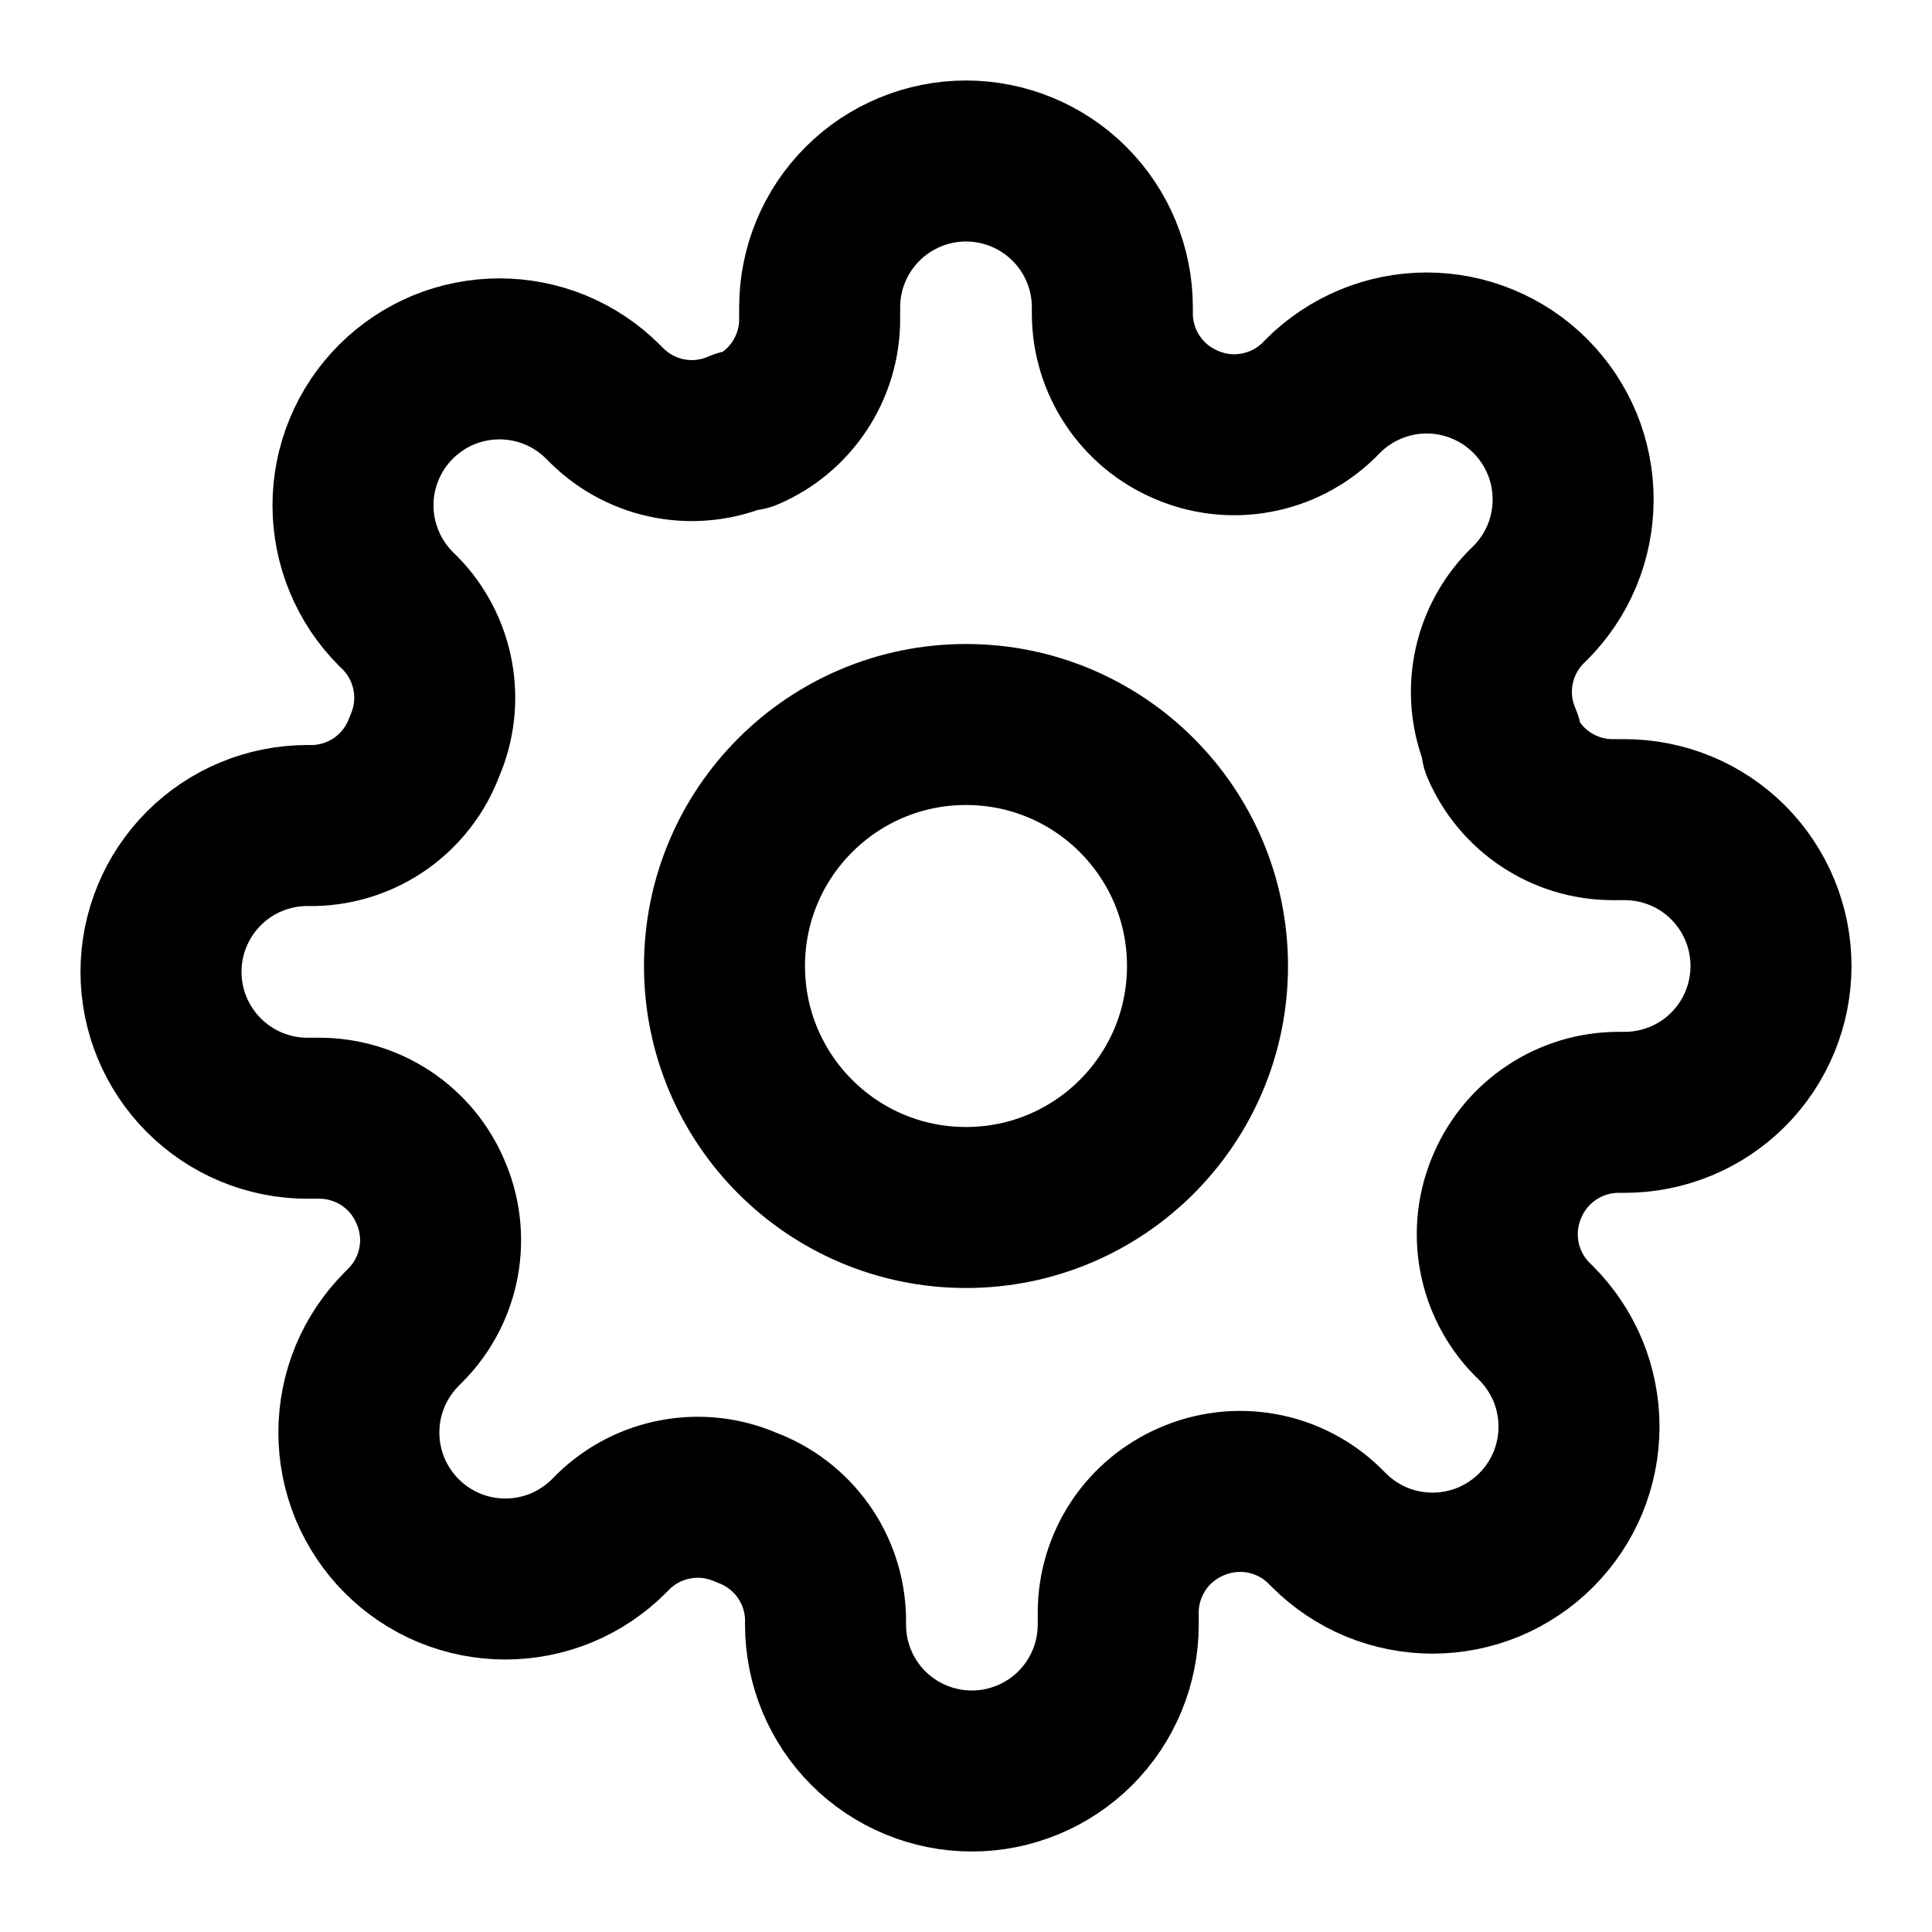
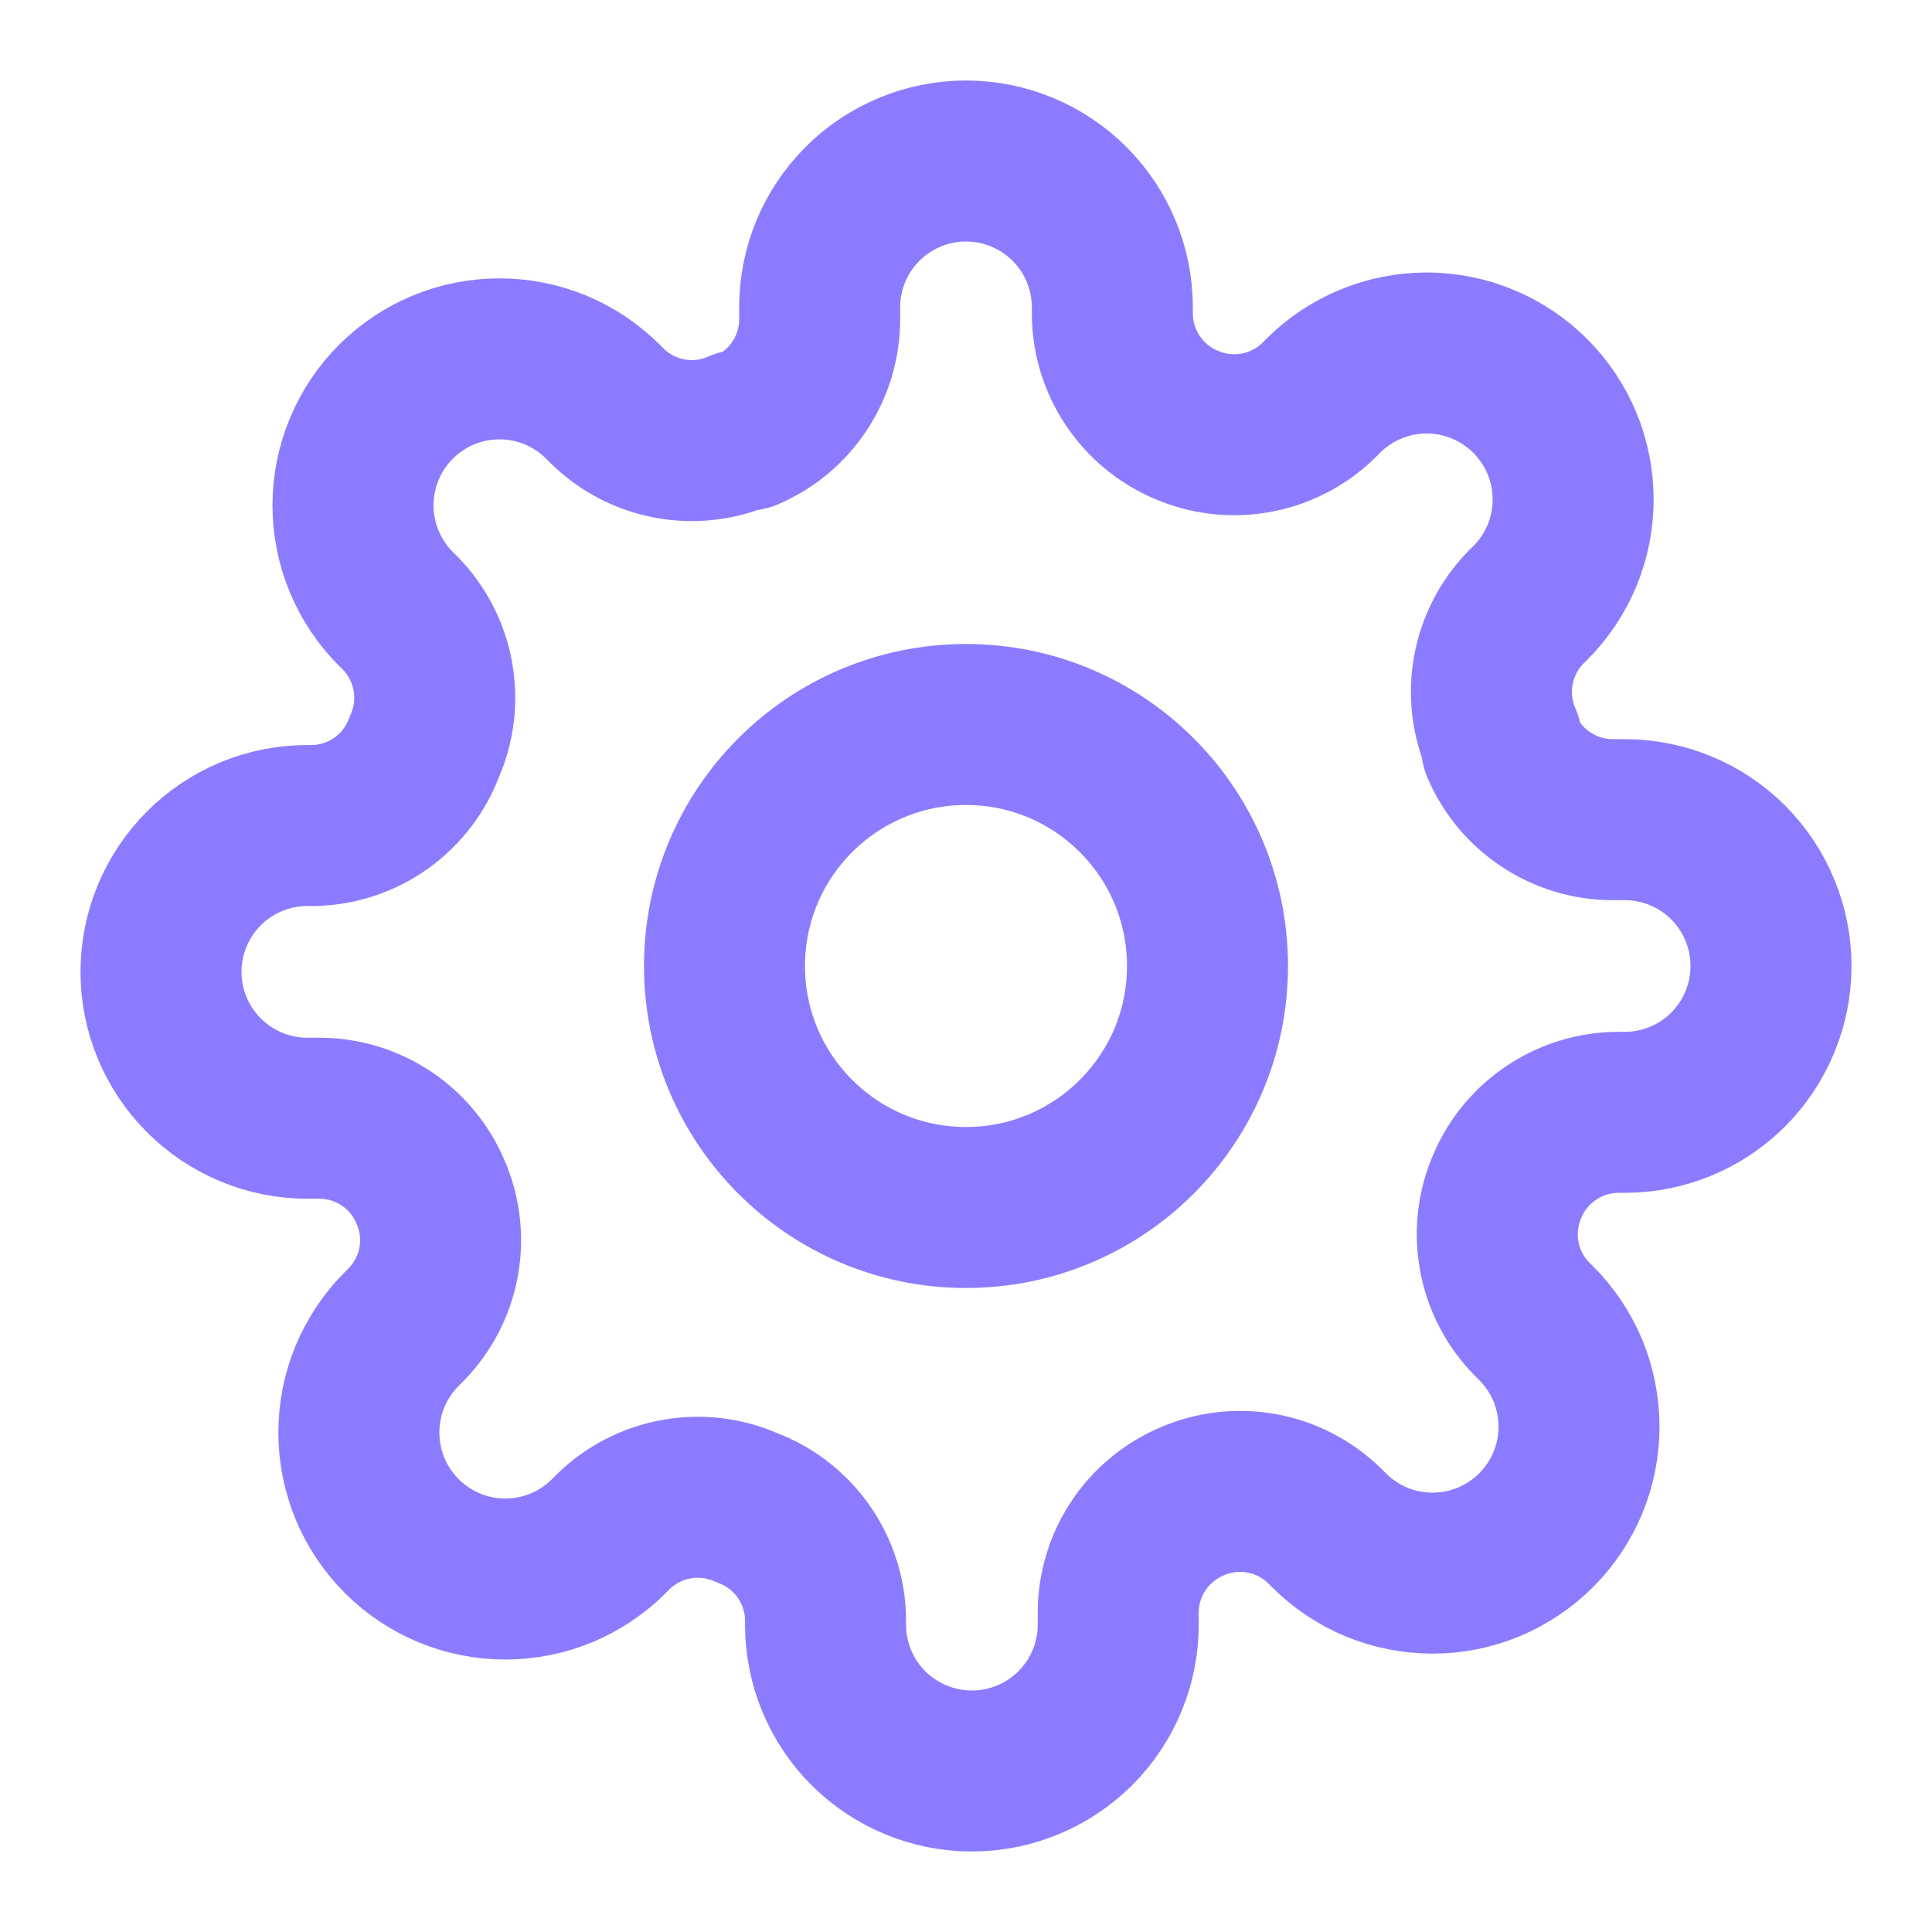
<svg xmlns="http://www.w3.org/2000/svg" width="24" height="24" viewBox="0 0 24 24" fill="none">
-   <path d="M12 15C13.657 15 15 13.657 15 12C15 10.343 13.657 9 12 9C10.343 9 9 10.343 9 12C9 13.657 10.343 15 12 15Z" stroke="black" stroke-width="2" stroke-linecap="round" stroke-linejoin="round" />
-   <path d="M18.727 14.727C18.606 15.002 18.57 15.306 18.624 15.601C18.677 15.895 18.818 16.168 19.027 16.382L19.082 16.436C19.251 16.605 19.385 16.806 19.477 17.026C19.568 17.247 19.615 17.484 19.615 17.723C19.615 17.962 19.568 18.198 19.477 18.419C19.385 18.64 19.251 18.84 19.082 19.009C18.913 19.178 18.712 19.312 18.492 19.404C18.271 19.495 18.034 19.542 17.796 19.542C17.556 19.542 17.32 19.495 17.099 19.404C16.878 19.312 16.678 19.178 16.509 19.009L16.454 18.954C16.24 18.745 15.968 18.604 15.673 18.551C15.378 18.497 15.074 18.534 14.8 18.654C14.531 18.77 14.302 18.961 14.14 19.205C13.979 19.449 13.892 19.735 13.891 20.027V20.182C13.891 20.664 13.699 21.127 13.358 21.468C13.017 21.808 12.555 22 12.073 22C11.591 22 11.128 21.808 10.787 21.468C10.446 21.127 10.255 20.664 10.255 20.182V20.1C10.248 19.799 10.15 19.507 9.975 19.262C9.8 19.018 9.555 18.831 9.273 18.727C8.999 18.606 8.694 18.57 8.399 18.624C8.105 18.677 7.832 18.818 7.618 19.027L7.564 19.082C7.395 19.251 7.194 19.385 6.974 19.477C6.753 19.568 6.516 19.615 6.277 19.615C6.038 19.615 5.802 19.568 5.581 19.477C5.36 19.385 5.16 19.251 4.991 19.082C4.822 18.913 4.688 18.712 4.596 18.492C4.505 18.271 4.458 18.034 4.458 17.796C4.458 17.556 4.505 17.32 4.596 17.099C4.688 16.878 4.822 16.678 4.991 16.509L5.045 16.454C5.255 16.24 5.396 15.968 5.449 15.673C5.503 15.378 5.466 15.074 5.345 14.8C5.23 14.531 5.039 14.302 4.795 14.14C4.551 13.979 4.265 13.892 3.973 13.891H3.818C3.336 13.891 2.874 13.699 2.533 13.358C2.192 13.017 2 12.555 2 12.073C2 11.591 2.192 11.128 2.533 10.787C2.874 10.446 3.336 10.255 3.818 10.255H3.9C4.201 10.248 4.493 10.15 4.738 9.975C4.982 9.8 5.169 9.555 5.273 9.273C5.394 8.999 5.43 8.694 5.376 8.399C5.323 8.105 5.182 7.832 4.973 7.618L4.918 7.564C4.749 7.395 4.615 7.194 4.524 6.974C4.432 6.753 4.385 6.516 4.385 6.277C4.385 6.038 4.432 5.802 4.524 5.581C4.615 5.36 4.749 5.16 4.918 4.991C5.087 4.822 5.288 4.688 5.508 4.596C5.729 4.505 5.966 4.458 6.205 4.458C6.443 4.458 6.68 4.505 6.901 4.596C7.122 4.688 7.322 4.822 7.491 4.991L7.545 5.045C7.76 5.255 8.032 5.396 8.327 5.449C8.622 5.503 8.926 5.466 9.2 5.345H9.273C9.542 5.23 9.771 5.039 9.932 4.795C10.094 4.551 10.181 4.265 10.182 3.973V3.818C10.182 3.336 10.373 2.874 10.714 2.533C11.055 2.192 11.518 2 12 2C12.482 2 12.945 2.192 13.286 2.533C13.627 2.874 13.818 3.336 13.818 3.818V3.9C13.819 4.193 13.906 4.478 14.068 4.722C14.229 4.966 14.458 5.157 14.727 5.273C15.002 5.394 15.306 5.43 15.601 5.376C15.895 5.323 16.168 5.182 16.382 4.973L16.436 4.918C16.605 4.749 16.806 4.615 17.026 4.524C17.247 4.432 17.484 4.385 17.723 4.385C17.962 4.385 18.198 4.432 18.419 4.524C18.64 4.615 18.84 4.749 19.009 4.918C19.178 5.087 19.312 5.288 19.404 5.508C19.495 5.729 19.542 5.966 19.542 6.205C19.542 6.443 19.495 6.68 19.404 6.901C19.312 7.122 19.178 7.322 19.009 7.491L18.954 7.545C18.745 7.76 18.604 8.032 18.551 8.327C18.497 8.622 18.534 8.926 18.654 9.2V9.273C18.77 9.542 18.961 9.771 19.205 9.932C19.449 10.094 19.735 10.181 20.027 10.182H20.182C20.664 10.182 21.127 10.373 21.468 10.714C21.808 11.055 22 11.518 22 12C22 12.482 21.808 12.945 21.468 13.286C21.127 13.627 20.664 13.818 20.182 13.818H20.1C19.808 13.819 19.522 13.906 19.278 14.068C19.034 14.229 18.843 14.458 18.727 14.727Z" stroke="black" stroke-width="2" stroke-linecap="round" stroke-linejoin="round" />
+   <path d="M12 15C13.657 15 15 13.657 15 12C15 10.343 13.657 9 12 9C10.343 9 9 10.343 9 12C9 13.657 10.343 15 12 15Z" stroke="#8B7CFF" stroke-width="2" stroke-linecap="round" stroke-linejoin="round" />
+   <path d="M18.727 14.727C18.606 15.002 18.57 15.306 18.624 15.601C18.677 15.895 18.818 16.168 19.027 16.382L19.082 16.436C19.251 16.605 19.385 16.806 19.477 17.026C19.568 17.247 19.615 17.484 19.615 17.723C19.615 17.962 19.568 18.198 19.477 18.419C19.385 18.64 19.251 18.84 19.082 19.009C18.913 19.178 18.712 19.312 18.492 19.404C18.271 19.495 18.034 19.542 17.796 19.542C17.556 19.542 17.32 19.495 17.099 19.404C16.878 19.312 16.678 19.178 16.509 19.009L16.454 18.954C16.24 18.745 15.968 18.604 15.673 18.551C15.378 18.497 15.074 18.534 14.8 18.654C14.531 18.77 14.302 18.961 14.14 19.205C13.979 19.449 13.892 19.735 13.891 20.027V20.182C13.891 20.664 13.699 21.127 13.358 21.468C13.017 21.808 12.555 22 12.073 22C11.591 22 11.128 21.808 10.787 21.468C10.446 21.127 10.255 20.664 10.255 20.182V20.1C10.248 19.799 10.15 19.507 9.975 19.262C9.8 19.018 9.555 18.831 9.273 18.727C8.999 18.606 8.694 18.57 8.399 18.624C8.105 18.677 7.832 18.818 7.618 19.027L7.564 19.082C7.395 19.251 7.194 19.385 6.974 19.477C6.753 19.568 6.516 19.615 6.277 19.615C6.038 19.615 5.802 19.568 5.581 19.477C5.36 19.385 5.16 19.251 4.991 19.082C4.822 18.913 4.688 18.712 4.596 18.492C4.505 18.271 4.458 18.034 4.458 17.796C4.458 17.556 4.505 17.32 4.596 17.099C4.688 16.878 4.822 16.678 4.991 16.509L5.045 16.454C5.255 16.24 5.396 15.968 5.449 15.673C5.503 15.378 5.466 15.074 5.345 14.8C5.23 14.531 5.039 14.302 4.795 14.14C4.551 13.979 4.265 13.892 3.973 13.891H3.818C3.336 13.891 2.874 13.699 2.533 13.358C2.192 13.017 2 12.555 2 12.073C2 11.591 2.192 11.128 2.533 10.787C2.874 10.446 3.336 10.255 3.818 10.255H3.9C4.201 10.248 4.493 10.15 4.738 9.975C4.982 9.8 5.169 9.555 5.273 9.273C5.394 8.999 5.43 8.694 5.376 8.399C5.323 8.105 5.182 7.832 4.973 7.618L4.918 7.564C4.749 7.395 4.615 7.194 4.524 6.974C4.432 6.753 4.385 6.516 4.385 6.277C4.385 6.038 4.432 5.802 4.524 5.581C4.615 5.36 4.749 5.16 4.918 4.991C5.087 4.822 5.288 4.688 5.508 4.596C5.729 4.505 5.966 4.458 6.205 4.458C6.443 4.458 6.68 4.505 6.901 4.596C7.122 4.688 7.322 4.822 7.491 4.991L7.545 5.045C7.76 5.255 8.032 5.396 8.327 5.449C8.622 5.503 8.926 5.466 9.2 5.345H9.273C9.542 5.23 9.771 5.039 9.932 4.795C10.094 4.551 10.181 4.265 10.182 3.973V3.818C10.182 3.336 10.373 2.874 10.714 2.533C11.055 2.192 11.518 2 12 2C12.482 2 12.945 2.192 13.286 2.533C13.627 2.874 13.818 3.336 13.818 3.818V3.9C13.819 4.193 13.906 4.478 14.068 4.722C14.229 4.966 14.458 5.157 14.727 5.273C15.002 5.394 15.306 5.43 15.601 5.376C15.895 5.323 16.168 5.182 16.382 4.973L16.436 4.918C16.605 4.749 16.806 4.615 17.026 4.524C17.247 4.432 17.484 4.385 17.723 4.385C17.962 4.385 18.198 4.432 18.419 4.524C18.64 4.615 18.84 4.749 19.009 4.918C19.178 5.087 19.312 5.288 19.404 5.508C19.495 5.729 19.542 5.966 19.542 6.205C19.542 6.443 19.495 6.68 19.404 6.901C19.312 7.122 19.178 7.322 19.009 7.491L18.954 7.545C18.745 7.76 18.604 8.032 18.551 8.327C18.497 8.622 18.534 8.926 18.654 9.2V9.273C18.77 9.542 18.961 9.771 19.205 9.932C19.449 10.094 19.735 10.181 20.027 10.182H20.182C20.664 10.182 21.127 10.373 21.468 10.714C21.808 11.055 22 11.518 22 12C22 12.482 21.808 12.945 21.468 13.286C21.127 13.627 20.664 13.818 20.182 13.818H20.1C19.808 13.819 19.522 13.906 19.278 14.068C19.034 14.229 18.843 14.458 18.727 14.727Z" stroke="#8B7CFF" stroke-width="2" stroke-linecap="round" stroke-linejoin="round" />
</svg>
